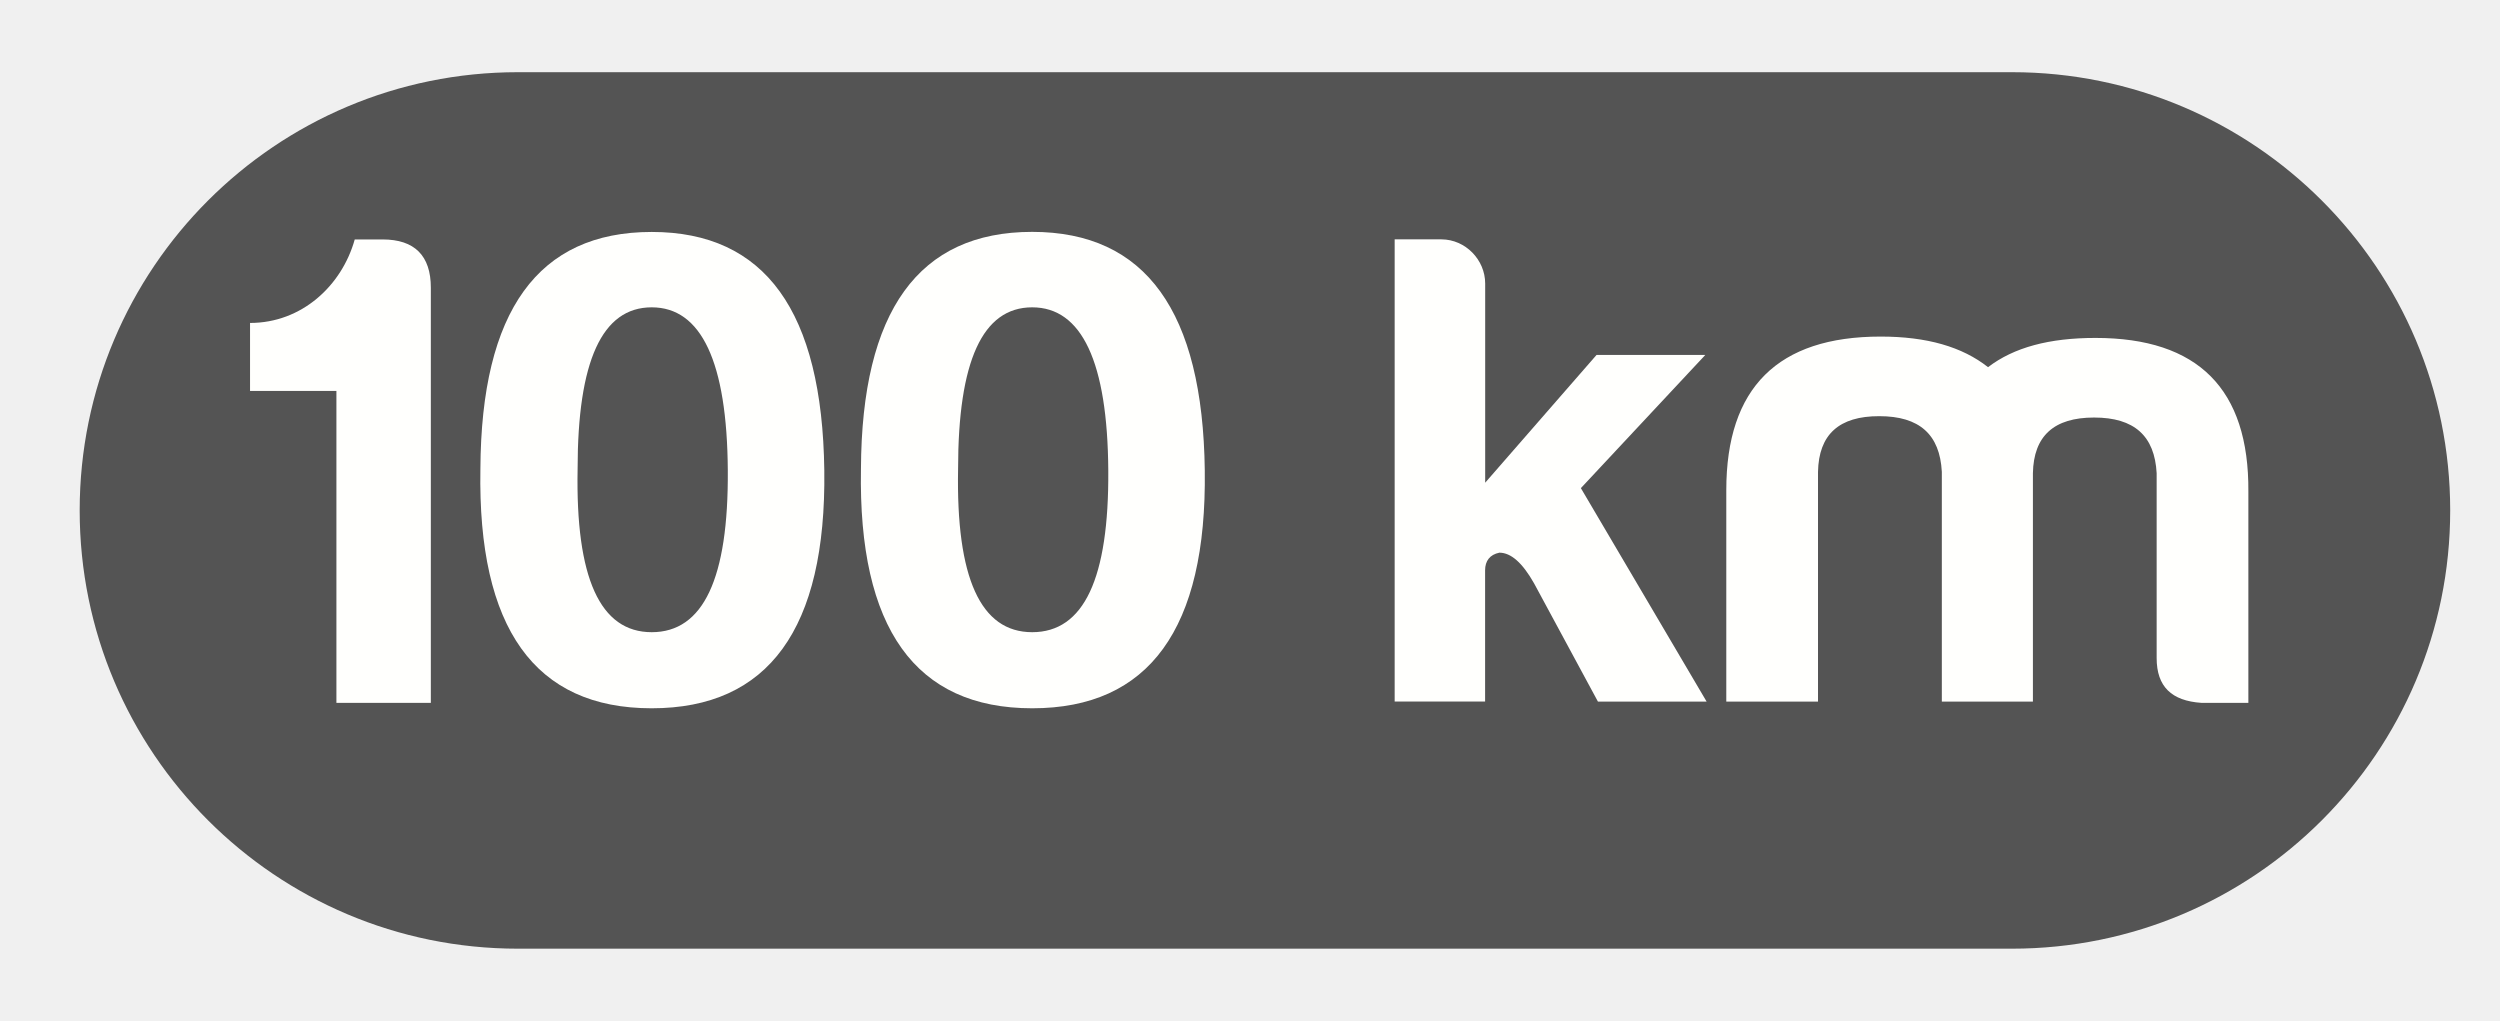
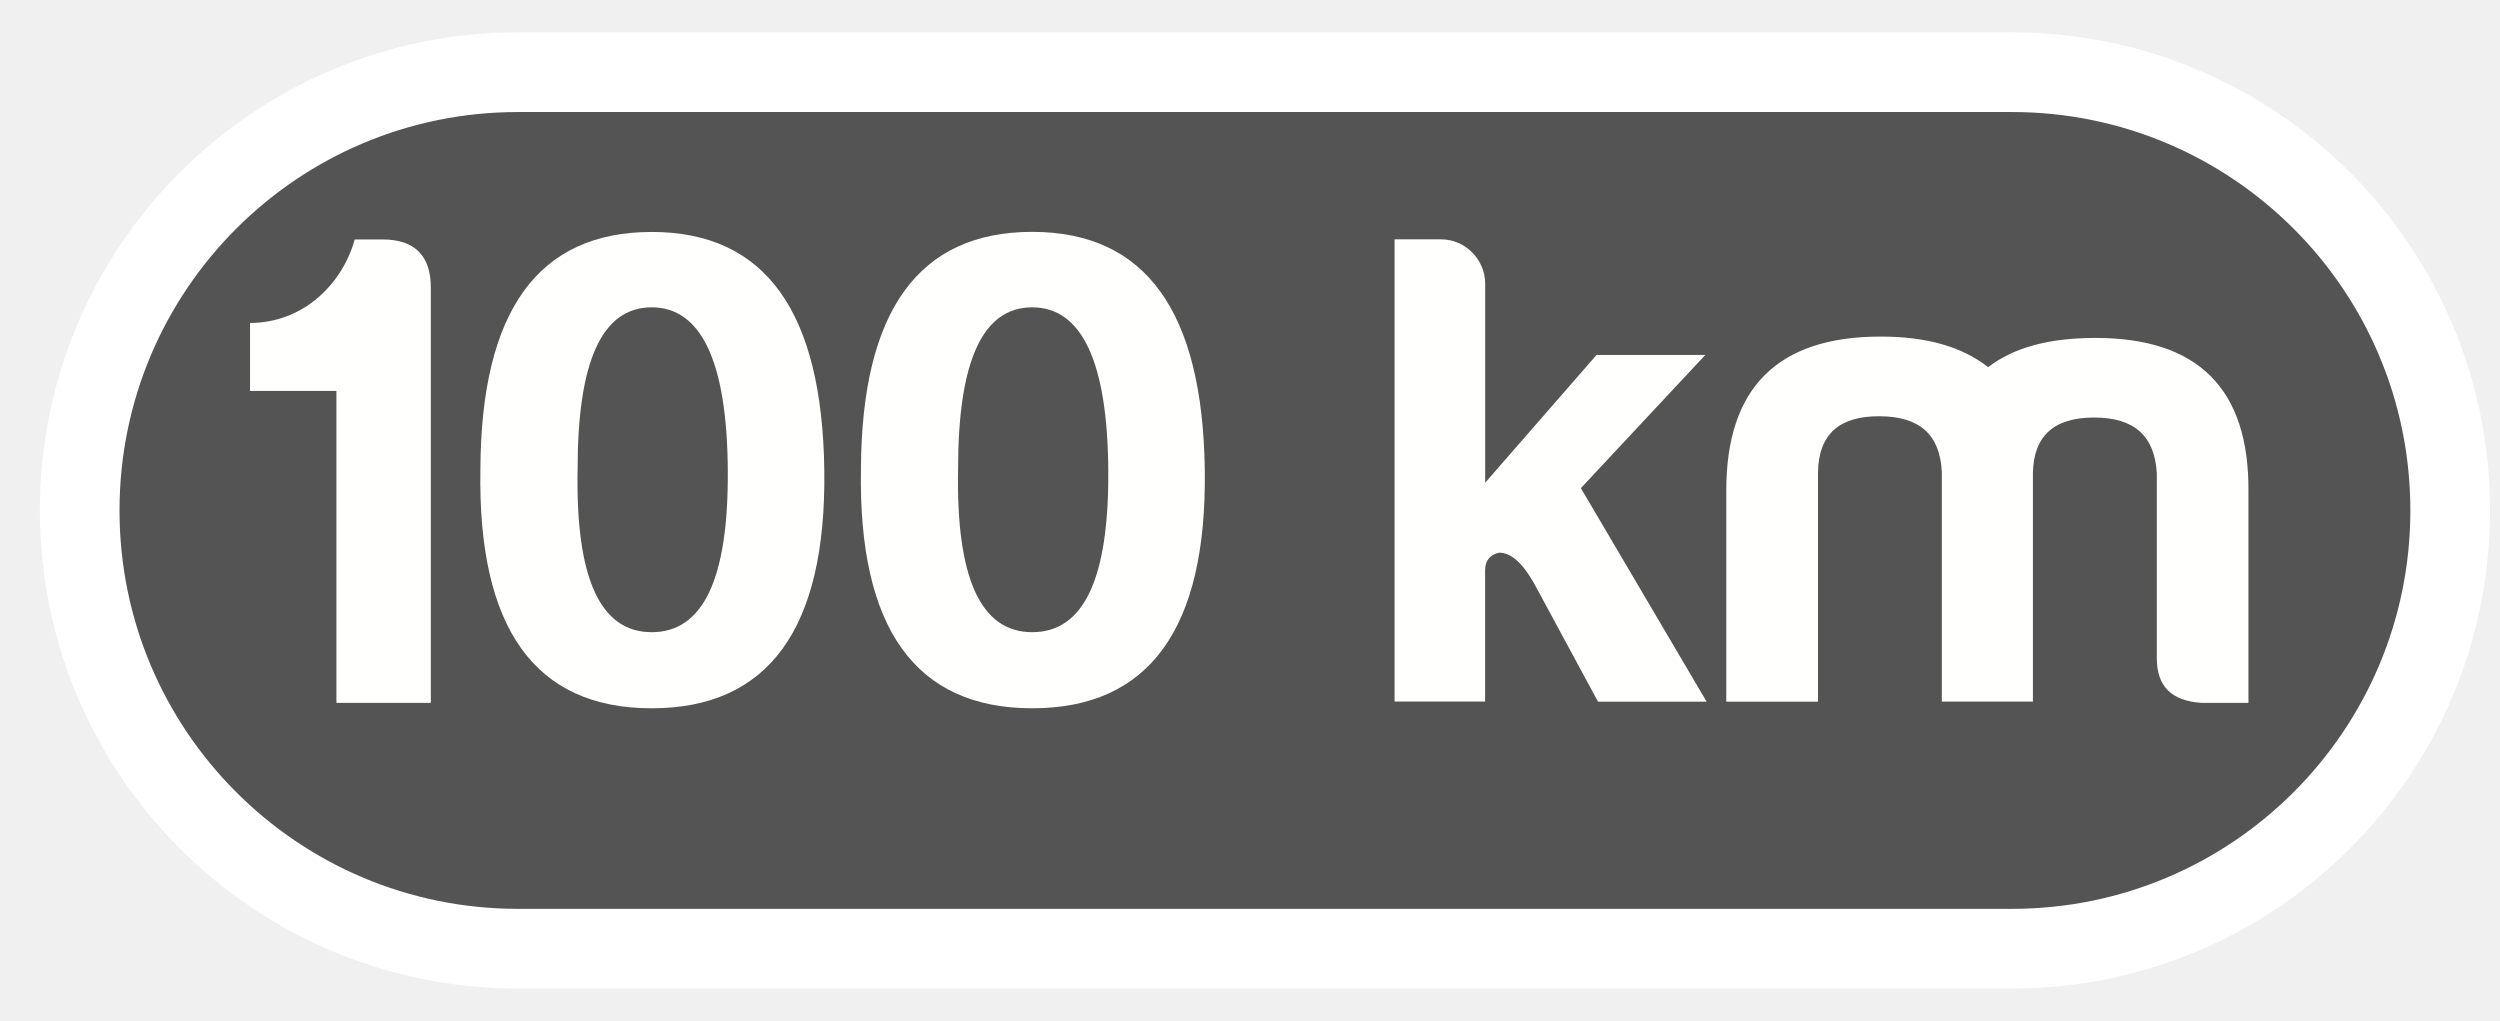
<svg xmlns="http://www.w3.org/2000/svg" version="1.1" id="Layer_2" x="0px" y="0px" width="31.375px" height="12.812px" viewBox="0 0 31.375 12.812" enable-background="new 0 0 31.375 12.812" xml:space="preserve">
-   <path fill="#545454" d="M30.75,6.406c0,3.037-2.463,5.5-5.5,5.5H6.5c-3.038,0-5.5-2.463-5.5-5.5l0,0c0-3.038,2.462-5.5,5.5-5.5  h18.75C28.287,0.906,30.75,3.368,30.75,6.406L30.75,6.406z" />
+   <path fill="#545454" stroke="#FFFFFF" stroke-miterlimit="10" d="M30.75,6.406c0,3.037-2.463,5.5-5.5,5.5H6.5  c-3.038,0-5.5-2.463-5.5-5.5l0,0c0-3.038,2.462-5.5,5.5-5.5h18.75C28.287,0.906,30.75,3.368,30.75,6.406L30.75,6.406z" />
  <g enable-background="new    ">
    <path fill="#FFFFFD" d="M4.452,3.005h0.35c0.401,0,0.605,0.204,0.605,0.605v5.211H4.222V4.906H3.138V4.053   C3.787,4.053,4.29,3.585,4.452,3.005z" />
-     <path fill="#FFFFFD" d="M10.345,5.904c0.025,1.987-0.7,2.985-2.167,2.985c-1.467,0-2.184-1.006-2.149-3.002   C6.038,3.9,6.754,2.911,8.179,2.911C9.603,2.911,10.319,3.908,10.345,5.904z M7.249,5.887C7.223,7.252,7.53,7.934,8.179,7.934   c0.648,0,0.964-0.674,0.955-2.03C9.125,4.54,8.801,3.857,8.179,3.857C7.556,3.857,7.249,4.531,7.249,5.887z" />
-     <path fill="#FFFFFD" d="M15.12,5.904c0.026,1.987-0.699,2.985-2.166,2.985c-1.467,0-2.184-1.006-2.149-3.002   c0.008-1.987,0.725-2.977,2.149-2.977S15.095,3.908,15.12,5.904z M12.024,5.887c-0.026,1.364,0.281,2.047,0.93,2.047   s0.964-0.674,0.955-2.03C13.9,4.54,13.576,3.857,12.954,3.857C12.331,3.857,12.024,4.531,12.024,5.887z" />
+     <path fill="#FFFFFD" d="M10.345,5.904c0.025,1.987-0.7,2.985-2.167,2.985c-1.467,0-2.184-1.007-2.149-3.002   C6.038,3.9,6.754,2.911,8.179,2.911C9.603,2.911,10.319,3.908,10.345,5.904z M7.249,5.887C7.223,7.252,7.53,7.934,8.179,7.934   c0.648,0,0.964-0.675,0.955-2.03C9.125,4.54,8.801,3.857,8.179,3.857C7.556,3.857,7.249,4.531,7.249,5.887z" />
+     <path fill="#FFFFFD" d="M15.12,5.904c0.026,1.987-0.699,2.985-2.166,2.985c-1.467,0-2.184-1.007-2.149-3.002   C10.813,3.9,11.53,2.91,12.954,2.91C14.378,2.91,15.095,3.908,15.12,5.904z M12.024,5.887c-0.026,1.363,0.281,2.047,0.93,2.047   s0.964-0.675,0.955-2.03C13.9,4.54,13.576,3.857,12.954,3.857C12.331,3.857,12.024,4.531,12.024,5.887z" />
  </g>
  <g enable-background="new    ">
-     <path fill="#FFFFFD" d="M18.639,3.558v2.5l1.398-1.604h1.365l-1.562,1.672l1.578,2.679h-1.364L19.252,7.32   c-0.145-0.256-0.289-0.384-0.435-0.384c-0.12,0.025-0.179,0.103-0.179,0.222v1.646h-1.135v-5.8h0.588   C18.391,3.005,18.639,3.26,18.639,3.558z" />
-     <path fill="#FFFFFD" d="M22.816,5.922v2.883h-1.151V6.152c0-1.288,0.648-1.928,1.937-1.928c0.58,0,1.023,0.128,1.348,0.384   c0.324-0.248,0.768-0.367,1.348-0.367c1.288,0,1.928,0.64,1.919,1.928v2.652h-0.588c-0.376-0.025-0.563-0.204-0.563-0.562v-2.32   c-0.025-0.469-0.281-0.699-0.785-0.699c-0.503,0-0.759,0.23-0.768,0.699v2.866h-1.143V5.922c-0.025-0.47-0.281-0.699-0.785-0.699   C23.081,5.222,22.825,5.452,22.816,5.922z" />
+     <path fill="#FFFFFD" d="M18.639,3.558v2.5l1.398-1.604h1.365L19.84,6.126l1.578,2.68h-1.363L19.252,7.32   c-0.145-0.256-0.289-0.384-0.436-0.384c-0.119,0.024-0.178,0.103-0.178,0.222v1.646h-1.136V3.004h0.588   C18.391,3.005,18.639,3.26,18.639,3.558z" />
+     <path fill="#FFFFFD" d="M22.816,5.922v2.884h-1.151V6.152c0-1.288,0.647-1.928,1.937-1.928c0.58,0,1.023,0.128,1.349,0.384   c0.323-0.248,0.768-0.367,1.348-0.367c1.288,0,1.929,0.64,1.919,1.928v2.652h-0.588c-0.376-0.025-0.562-0.204-0.562-0.562V5.939   C27.041,5.47,26.785,5.24,26.281,5.24s-0.76,0.23-0.768,0.699v2.866H24.37V5.922c-0.024-0.47-0.281-0.698-0.785-0.698   C23.081,5.222,22.825,5.452,22.816,5.922z" />
  </g>
</svg>
